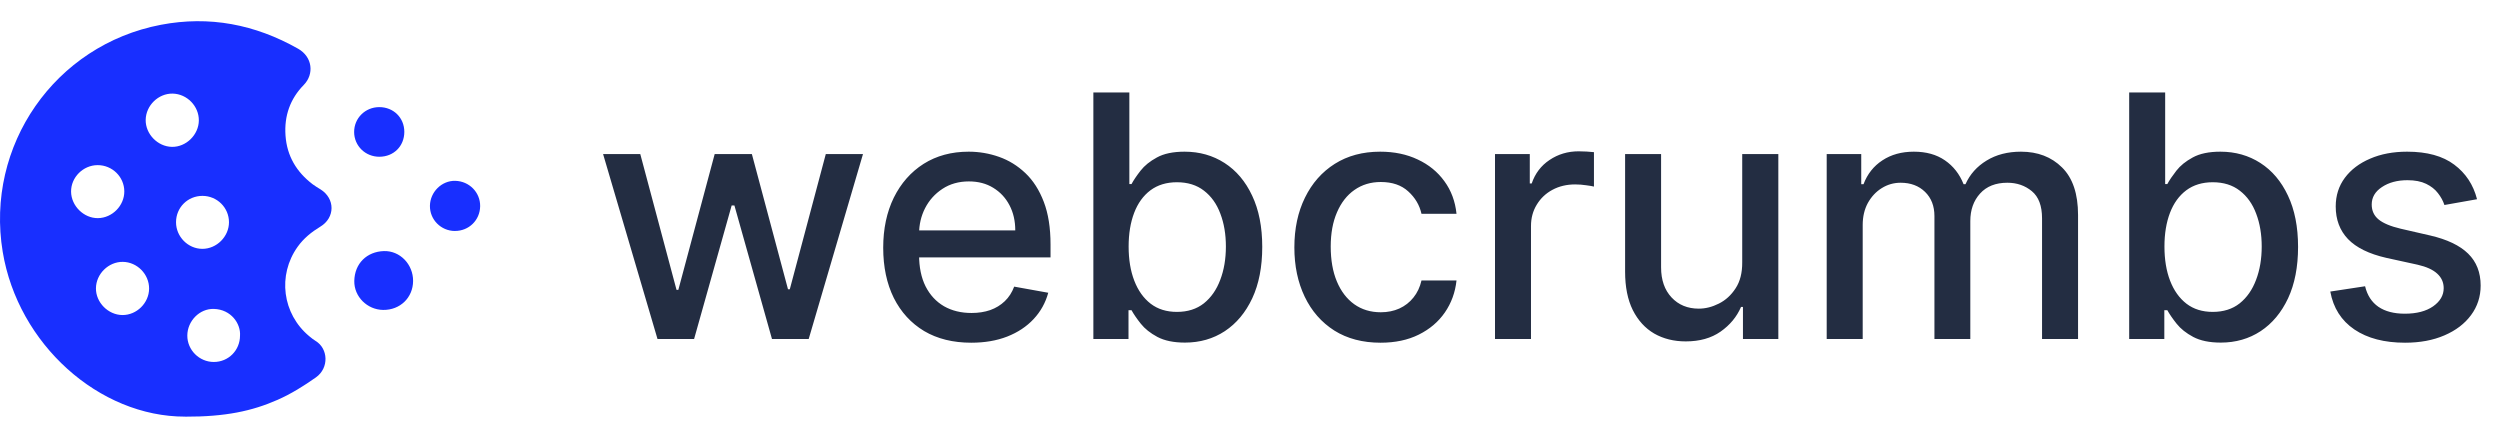
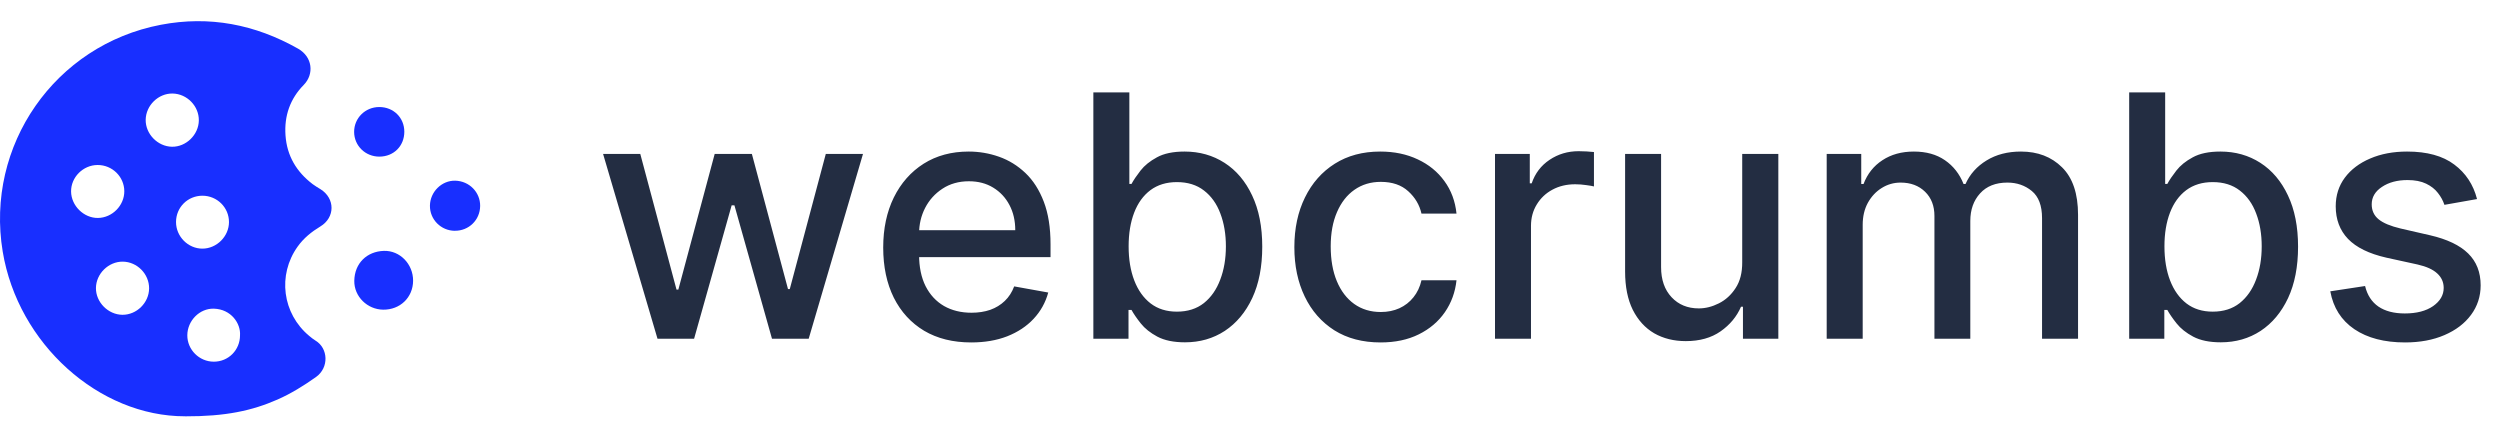
- <svg xmlns="http://www.w3.org/2000/svg" width="177" height="31" viewBox="0 0 177 31" fill="none">
-   <path d="M13.107 29.497C7.015 29.507 1.273 24.366 0.192 17.83C-1.053 10.31 3.877 3.192 11.39 1.755C14.828 1.099 18.061 1.727 21.103 3.448C22.136 4.033 22.252 5.255 21.505 6.015C20.54 6.999 20.117 8.208 20.214 9.594C20.316 11.047 20.992 12.174 22.134 13.045C22.312 13.182 22.508 13.29 22.698 13.411C23.733 14.062 23.735 15.407 22.684 16.044C22.055 16.425 21.498 16.874 21.071 17.474C19.636 19.487 19.99 22.22 21.893 23.802C22.039 23.923 22.187 24.045 22.349 24.142C23.227 24.671 23.321 26.044 22.365 26.721C21.503 27.328 20.613 27.885 19.648 28.31C17.843 29.105 15.954 29.509 13.107 29.5V29.497ZM14.078 8.536C14.091 7.519 13.243 6.646 12.222 6.627C11.213 6.609 10.33 7.468 10.314 8.485C10.298 9.49 11.162 10.379 12.171 10.398C13.176 10.416 14.064 9.548 14.078 8.536ZM6.906 11.691C5.883 11.696 5.021 12.558 5.032 13.572C5.044 14.579 5.933 15.455 6.934 15.444C7.948 15.432 8.808 14.559 8.801 13.544C8.794 12.519 7.946 11.687 6.908 11.691H6.906ZM8.664 22.305C9.676 22.315 10.55 21.453 10.556 20.436C10.563 19.415 9.711 18.549 8.692 18.54C7.682 18.53 6.802 19.394 6.793 20.409C6.781 21.411 7.657 22.296 8.664 22.305ZM16.993 23.759C17.053 22.936 16.379 21.906 15.138 21.871C14.128 21.843 13.269 22.728 13.262 23.752C13.255 24.775 14.103 25.625 15.133 25.628C16.173 25.63 16.993 24.805 16.993 23.759ZM14.334 13.868C13.292 13.868 12.465 14.688 12.463 15.73C12.46 16.756 13.313 17.618 14.329 17.618C15.344 17.618 16.21 16.749 16.212 15.735C16.212 14.704 15.374 13.87 14.334 13.868Z" fill="#182FFF" />
-   <path d="M29.247 19.893C29.24 21.076 28.325 21.959 27.124 21.943C26.008 21.929 25.066 21.012 25.084 19.896C25.105 18.646 25.983 17.816 27.173 17.777C28.319 17.738 29.254 18.717 29.247 19.893Z" fill="#182FFF" />
-   <path d="M32.205 16.354C31.218 16.349 30.425 15.547 30.439 14.57C30.453 13.591 31.276 12.78 32.232 12.803C33.228 12.828 34.007 13.623 33.995 14.598C33.983 15.587 33.198 16.358 32.202 16.352L32.205 16.354Z" fill="#182FFF" />
-   <path d="M26.865 11.098C25.87 11.102 25.077 10.331 25.073 9.349C25.068 8.369 25.856 7.586 26.849 7.584C27.859 7.581 28.626 8.337 28.626 9.335C28.626 10.345 27.877 11.093 26.865 11.098Z" fill="#182FFF" />
-   <path d="M46.551 24L42.699 10.909H45.332L47.898 20.523H48.026L50.599 10.909H53.233L55.79 20.48H55.918L58.466 10.909H61.099L57.256 24H54.656L51.997 14.548H51.801L49.142 24H46.551ZM68.761 24.264C67.472 24.264 66.361 23.989 65.429 23.438C64.503 22.881 63.787 22.099 63.281 21.094C62.781 20.082 62.531 18.898 62.531 17.54C62.531 16.199 62.781 15.017 63.281 13.994C63.787 12.972 64.492 12.173 65.395 11.599C66.304 11.026 67.367 10.739 68.582 10.739C69.321 10.739 70.037 10.861 70.73 11.105C71.423 11.349 72.046 11.733 72.597 12.256C73.148 12.778 73.582 13.457 73.901 14.293C74.219 15.122 74.378 16.131 74.378 17.318V18.222H63.972V16.312H71.881C71.881 15.642 71.744 15.048 71.472 14.531C71.199 14.008 70.815 13.597 70.321 13.296C69.832 12.994 69.258 12.844 68.599 12.844C67.883 12.844 67.258 13.02 66.724 13.372C66.196 13.719 65.787 14.173 65.497 14.736C65.213 15.293 65.071 15.898 65.071 16.551V18.043C65.071 18.918 65.224 19.662 65.531 20.276C65.844 20.889 66.278 21.358 66.835 21.682C67.392 22 68.043 22.159 68.787 22.159C69.27 22.159 69.71 22.091 70.108 21.954C70.506 21.812 70.849 21.602 71.139 21.324C71.429 21.046 71.651 20.702 71.804 20.293L74.216 20.727C74.023 21.438 73.676 22.06 73.176 22.594C72.682 23.122 72.06 23.534 71.31 23.829C70.565 24.119 69.716 24.264 68.761 24.264ZM77.41 24V6.545H79.958V13.031H80.112C80.259 12.758 80.472 12.443 80.751 12.085C81.029 11.727 81.415 11.415 81.91 11.148C82.404 10.875 83.058 10.739 83.87 10.739C84.927 10.739 85.87 11.006 86.7 11.54C87.529 12.074 88.18 12.844 88.651 13.849C89.129 14.855 89.367 16.065 89.367 17.48C89.367 18.895 89.131 20.108 88.66 21.119C88.188 22.125 87.54 22.901 86.717 23.446C85.893 23.986 84.952 24.256 83.896 24.256C83.1 24.256 82.45 24.122 81.944 23.855C81.444 23.588 81.052 23.276 80.768 22.918C80.484 22.56 80.265 22.241 80.112 21.963H79.898V24H77.41ZM79.907 17.454C79.907 18.375 80.04 19.182 80.308 19.875C80.575 20.568 80.961 21.111 81.467 21.503C81.972 21.889 82.592 22.082 83.325 22.082C84.086 22.082 84.722 21.881 85.234 21.477C85.745 21.068 86.131 20.514 86.393 19.815C86.66 19.116 86.793 18.329 86.793 17.454C86.793 16.591 86.663 15.815 86.401 15.128C86.146 14.44 85.759 13.898 85.242 13.5C84.731 13.102 84.092 12.903 83.325 12.903C82.586 12.903 81.961 13.094 81.45 13.474C80.944 13.855 80.56 14.386 80.299 15.068C80.038 15.75 79.907 16.546 79.907 17.454ZM97.743 24.264C96.476 24.264 95.385 23.977 94.47 23.403C93.561 22.824 92.862 22.026 92.374 21.009C91.885 19.991 91.641 18.827 91.641 17.514C91.641 16.185 91.891 15.011 92.391 13.994C92.891 12.972 93.595 12.173 94.504 11.599C95.413 11.026 96.484 10.739 97.717 10.739C98.712 10.739 99.598 10.923 100.376 11.293C101.155 11.656 101.783 12.168 102.26 12.827C102.743 13.486 103.03 14.256 103.121 15.136H100.641C100.504 14.523 100.192 13.994 99.703 13.551C99.22 13.108 98.572 12.886 97.76 12.886C97.05 12.886 96.428 13.074 95.894 13.449C95.365 13.818 94.953 14.347 94.658 15.034C94.362 15.716 94.215 16.523 94.215 17.454C94.215 18.409 94.359 19.233 94.649 19.926C94.939 20.619 95.348 21.156 95.876 21.537C96.41 21.918 97.038 22.108 97.76 22.108C98.243 22.108 98.68 22.02 99.072 21.844C99.47 21.662 99.803 21.403 100.07 21.068C100.342 20.733 100.533 20.329 100.641 19.858H103.121C103.03 20.704 102.754 21.46 102.294 22.125C101.834 22.79 101.217 23.312 100.445 23.693C99.678 24.074 98.777 24.264 97.743 24.264ZM105.846 24V10.909H108.309V12.989H108.445C108.684 12.284 109.104 11.73 109.707 11.327C110.315 10.918 111.002 10.713 111.769 10.713C111.928 10.713 112.116 10.719 112.332 10.73C112.553 10.742 112.727 10.756 112.852 10.773V13.21C112.749 13.182 112.567 13.151 112.306 13.117C112.045 13.077 111.783 13.057 111.522 13.057C110.92 13.057 110.383 13.185 109.911 13.44C109.445 13.69 109.076 14.04 108.803 14.489C108.531 14.932 108.394 15.438 108.394 16.006V24H105.846ZM123.349 18.571V10.909H125.906V24H123.401V21.733H123.264C122.963 22.432 122.48 23.014 121.815 23.48C121.156 23.94 120.335 24.171 119.352 24.171C118.511 24.171 117.767 23.986 117.119 23.616C116.477 23.241 115.972 22.688 115.602 21.954C115.239 21.222 115.057 20.315 115.057 19.236V10.909H117.605V18.929C117.605 19.821 117.852 20.531 118.347 21.06C118.841 21.588 119.483 21.852 120.273 21.852C120.75 21.852 121.224 21.733 121.696 21.494C122.173 21.256 122.568 20.895 122.881 20.412C123.199 19.929 123.355 19.315 123.349 18.571ZM129.33 24V10.909H131.776V13.04H131.938C132.211 12.318 132.657 11.756 133.276 11.352C133.896 10.943 134.637 10.739 135.501 10.739C136.376 10.739 137.109 10.943 137.7 11.352C138.296 11.761 138.737 12.324 139.021 13.04H139.157C139.469 12.341 139.967 11.784 140.648 11.369C141.33 10.949 142.143 10.739 143.086 10.739C144.273 10.739 145.242 11.111 145.992 11.855C146.748 12.599 147.126 13.722 147.126 15.222V24H144.577V15.46C144.577 14.574 144.336 13.932 143.853 13.534C143.37 13.136 142.793 12.938 142.123 12.938C141.293 12.938 140.648 13.193 140.188 13.704C139.728 14.21 139.498 14.861 139.498 15.656V24H136.958V15.298C136.958 14.588 136.737 14.017 136.293 13.585C135.85 13.153 135.273 12.938 134.563 12.938C134.08 12.938 133.634 13.065 133.225 13.321C132.822 13.571 132.495 13.921 132.245 14.369C132.001 14.818 131.879 15.338 131.879 15.929V24H129.33ZM150.746 24V6.545H153.294V13.031H153.447C153.595 12.758 153.808 12.443 154.087 12.085C154.365 11.727 154.751 11.415 155.246 11.148C155.74 10.875 156.393 10.739 157.206 10.739C158.263 10.739 159.206 11.006 160.036 11.54C160.865 12.074 161.516 12.844 161.987 13.849C162.464 14.855 162.703 16.065 162.703 17.48C162.703 18.895 162.467 20.108 161.996 21.119C161.524 22.125 160.876 22.901 160.053 23.446C159.229 23.986 158.288 24.256 157.232 24.256C156.436 24.256 155.786 24.122 155.28 23.855C154.78 23.588 154.388 23.276 154.104 22.918C153.82 22.56 153.601 22.241 153.447 21.963H153.234V24H150.746ZM153.243 17.454C153.243 18.375 153.376 19.182 153.643 19.875C153.911 20.568 154.297 21.111 154.803 21.503C155.308 21.889 155.928 22.082 156.661 22.082C157.422 22.082 158.058 21.881 158.57 21.477C159.081 21.068 159.467 20.514 159.729 19.815C159.996 19.116 160.129 18.329 160.129 17.454C160.129 16.591 159.999 15.815 159.737 15.128C159.482 14.44 159.095 13.898 158.578 13.5C158.067 13.102 157.428 12.903 156.661 12.903C155.922 12.903 155.297 13.094 154.786 13.474C154.28 13.855 153.896 14.386 153.635 15.068C153.374 15.75 153.243 16.546 153.243 17.454ZM175.374 14.105L173.065 14.514C172.968 14.219 172.815 13.938 172.604 13.671C172.4 13.403 172.121 13.185 171.769 13.014C171.417 12.844 170.977 12.758 170.448 12.758C169.727 12.758 169.124 12.921 168.641 13.244C168.158 13.562 167.917 13.974 167.917 14.48C167.917 14.918 168.079 15.27 168.403 15.537C168.727 15.804 169.249 16.023 169.971 16.193L172.05 16.671C173.255 16.949 174.153 17.378 174.744 17.957C175.335 18.537 175.63 19.29 175.63 20.216C175.63 21 175.403 21.699 174.948 22.312C174.499 22.921 173.871 23.398 173.065 23.744C172.263 24.091 171.335 24.264 170.278 24.264C168.812 24.264 167.616 23.952 166.69 23.327C165.763 22.696 165.195 21.801 164.985 20.642L167.448 20.267C167.602 20.909 167.917 21.395 168.394 21.724C168.871 22.048 169.494 22.21 170.261 22.21C171.096 22.21 171.763 22.037 172.263 21.69C172.763 21.338 173.013 20.909 173.013 20.403C173.013 19.994 172.86 19.651 172.553 19.372C172.252 19.094 171.789 18.884 171.164 18.741L168.948 18.256C167.727 17.977 166.823 17.534 166.238 16.926C165.658 16.318 165.369 15.548 165.369 14.617C165.369 13.844 165.585 13.168 166.016 12.588C166.448 12.008 167.045 11.557 167.806 11.233C168.567 10.903 169.44 10.739 170.423 10.739C171.837 10.739 172.951 11.046 173.763 11.659C174.576 12.267 175.113 13.082 175.374 14.105Z" fill="#232D42" />
+ <svg xmlns="http://www.w3.org/2000/svg" width="520" height="91" viewBox="0 0 520 91" fill="none">
+   <path d="M38.507 86.589C20.608 86.617 3.741 71.527 0.565 52.34C-3.094 30.265 11.391 9.369 33.464 5.151C43.564 3.225 53.059 5.069 61.998 10.122C65.032 11.838 65.372 15.426 63.179 17.657C60.342 20.546 59.1 24.093 59.385 28.162C59.684 32.428 61.673 35.738 65.026 38.295C65.548 38.695 66.125 39.014 66.682 39.366C69.723 41.279 69.729 45.226 66.641 47.098C64.795 48.217 63.159 49.532 61.904 51.296C57.688 57.203 58.727 65.226 64.32 69.872C64.747 70.224 65.182 70.584 65.657 70.869C68.236 72.422 68.514 76.45 65.704 78.438C63.173 80.221 60.559 81.856 57.722 83.104C52.421 85.437 46.869 86.624 38.507 86.596V86.589ZM41.358 25.056C41.398 22.072 38.907 19.508 35.907 19.454C32.941 19.4 30.348 21.923 30.301 24.907C30.253 27.857 32.792 30.468 35.758 30.522C38.71 30.577 41.317 28.027 41.358 25.056ZM20.289 34.32C17.282 34.334 14.751 36.864 14.784 39.841C14.818 42.798 17.432 45.368 20.371 45.334C23.35 45.3 25.875 42.737 25.855 39.76C25.834 36.748 23.343 34.307 20.296 34.32H20.289ZM25.454 65.477C28.427 65.504 30.993 62.974 31.013 59.99C31.034 56.993 28.529 54.449 25.536 54.422C22.57 54.395 19.984 56.932 19.956 59.909C19.923 62.852 22.495 65.45 25.454 65.477ZM49.923 69.743C50.1 67.329 48.118 64.304 44.473 64.202C41.507 64.121 38.982 66.718 38.962 69.723C38.941 72.727 41.432 75.223 44.459 75.23C47.514 75.237 49.923 72.815 49.923 69.743ZM42.111 40.709C39.05 40.709 36.62 43.117 36.613 46.175C36.606 49.187 39.111 51.716 42.097 51.716C45.077 51.716 47.623 49.166 47.629 46.189C47.629 43.164 45.165 40.716 42.111 40.709Z" fill="#182FFF" />
+   <path d="M85.924 58.397C85.904 61.869 83.216 64.46 79.687 64.412C76.408 64.372 73.639 61.679 73.693 58.404C73.754 54.734 76.333 52.3 79.829 52.184C83.196 52.069 85.945 54.945 85.924 58.397Z" fill="#182FFF" />
+   <path d="M94.612 48.007C91.714 47.993 89.385 45.639 89.426 42.771C89.467 39.895 91.883 37.515 94.693 37.582C97.619 37.657 99.906 39.99 99.872 42.852C99.838 45.755 97.531 48.02 94.605 48L94.612 48.007Z" fill="#182FFF" />
+   <path d="M78.927 32.577C76.001 32.591 73.673 30.326 73.659 27.443C73.646 24.568 75.96 22.269 78.879 22.262C81.845 22.255 84.099 24.473 84.099 27.403C84.099 30.366 81.899 32.564 78.927 32.577Z" fill="#182FFF" />
+   <path d="M136.76 70.452L125.443 32.023H133.18L140.716 60.244H141.092L148.653 32.023H156.391L163.902 60.119H164.277L171.764 32.023H179.501L168.209 70.452H160.572L152.76 42.706H152.184L144.372 70.452H136.76ZM202.011 71.227C198.221 71.227 194.958 70.418 192.221 68.8C189.5 67.166 187.396 64.872 185.911 61.92C184.442 58.952 183.707 55.474 183.707 51.488C183.707 47.552 184.442 44.082 185.911 41.08C187.396 38.078 189.466 35.734 192.12 34.05C194.791 32.365 197.913 31.523 201.485 31.523C203.655 31.523 205.758 31.882 207.794 32.599C209.831 33.316 211.659 34.442 213.278 35.976C214.897 37.511 216.174 39.504 217.109 41.956C218.044 44.391 218.511 47.351 218.511 50.837V53.489H187.939V47.885H211.175C211.175 45.917 210.774 44.174 209.973 42.656C209.172 41.122 208.045 39.913 206.593 39.029C205.157 38.145 203.471 37.703 201.535 37.703C199.432 37.703 197.595 38.22 196.026 39.254C194.474 40.271 193.272 41.605 192.421 43.257C191.586 44.891 191.169 46.667 191.169 48.586V52.964C191.169 55.532 191.619 57.717 192.521 59.519C193.439 61.32 194.716 62.696 196.352 63.647C197.988 64.581 199.899 65.048 202.086 65.048C203.505 65.048 204.798 64.847 205.967 64.447C207.135 64.03 208.145 63.413 208.996 62.596C209.848 61.779 210.499 60.77 210.949 59.569L218.035 60.845C217.468 62.929 216.449 64.756 214.98 66.324C213.528 67.875 211.701 69.084 209.497 69.951C207.31 70.802 204.815 71.227 202.011 71.227ZM227.418 70.452V19.214H234.905V38.253H235.356C235.79 37.452 236.416 36.527 237.233 35.476C238.051 34.425 239.187 33.508 240.639 32.724C242.091 31.923 244.011 31.523 246.398 31.523C249.502 31.523 252.273 32.307 254.71 33.875C257.147 35.443 259.059 37.703 260.444 40.655C261.847 43.607 262.548 47.159 262.548 51.313C262.548 55.466 261.855 59.027 260.469 61.995C259.084 64.948 257.181 67.224 254.76 68.825C252.34 70.41 249.577 71.202 246.473 71.202C244.136 71.202 242.225 70.81 240.739 70.026C239.27 69.243 238.118 68.325 237.284 67.274C236.449 66.224 235.806 65.29 235.356 64.472H234.73V70.452H227.418ZM234.755 51.237C234.755 53.94 235.147 56.308 235.931 58.343C236.716 60.378 237.851 61.97 239.337 63.121C240.822 64.255 242.642 64.823 244.795 64.823C247.032 64.823 248.901 64.23 250.404 63.046C251.906 61.845 253.041 60.219 253.809 58.167C254.594 56.116 254.986 53.806 254.986 51.237C254.986 48.702 254.602 46.426 253.834 44.407C253.083 42.389 251.948 40.797 250.429 39.629C248.926 38.462 247.049 37.878 244.795 37.878C242.625 37.878 240.789 38.436 239.287 39.554C237.801 40.671 236.674 42.231 235.906 44.233C235.139 46.234 234.755 48.569 234.755 51.237ZM287.154 71.227C283.432 71.227 280.227 70.385 277.539 68.7C274.869 66.999 272.815 64.656 271.38 61.67C269.944 58.685 269.226 55.266 269.226 51.413C269.226 47.51 269.961 44.066 271.43 41.08C272.899 38.078 274.969 35.734 277.64 34.05C280.31 32.365 283.457 31.523 287.079 31.523C290 31.523 292.604 32.065 294.89 33.149C297.178 34.217 299.023 35.718 300.425 37.653C301.844 39.587 302.687 41.847 302.954 44.433H295.668C295.266 42.631 294.349 41.08 292.913 39.779C291.494 38.478 289.591 37.828 287.204 37.828C285.118 37.828 283.29 38.378 281.721 39.479C280.168 40.563 278.958 42.114 278.09 44.132C277.222 46.134 276.788 48.502 276.788 51.237C276.788 54.04 277.214 56.458 278.065 58.493C278.916 60.528 280.118 62.104 281.671 63.221C283.24 64.339 285.084 64.898 287.204 64.898C288.623 64.898 289.908 64.639 291.06 64.122C292.229 63.588 293.205 62.829 293.991 61.845C294.79 60.861 295.351 59.677 295.668 58.293H302.954C302.687 60.778 301.876 62.996 300.525 64.948C299.173 66.899 297.36 68.433 295.092 69.551C292.838 70.668 290.192 71.227 287.154 71.227ZM310.96 70.452V32.023H318.196V38.128H318.595C319.297 36.06 320.531 34.434 322.303 33.249C324.089 32.048 326.107 31.448 328.361 31.448C328.828 31.448 329.38 31.465 330.015 31.498C330.664 31.532 331.175 31.573 331.542 31.623V38.778C331.24 38.695 330.705 38.603 329.938 38.503C329.172 38.386 328.402 38.328 327.635 38.328C325.866 38.328 324.289 38.703 322.902 39.454C321.533 40.188 320.449 41.214 319.647 42.531C318.848 43.832 318.445 45.316 318.445 46.984V70.452H310.96ZM362.381 54.515V32.023H369.893V70.452H362.534V63.797H362.131C361.247 65.848 359.828 67.558 357.874 68.925C355.938 70.276 353.526 70.952 350.638 70.952C348.168 70.952 345.982 70.41 344.078 69.326C342.192 68.225 340.708 66.599 339.621 64.447C338.555 62.296 338.02 59.635 338.02 56.466V32.023H345.506V55.566C345.506 58.184 346.232 60.269 347.686 61.82C349.137 63.371 351.023 64.147 353.344 64.147C354.746 64.147 356.138 63.797 357.525 63.096C358.926 62.396 360.087 61.337 361.006 59.919C361.94 58.501 362.399 56.7 362.381 54.515ZM379.952 70.452V32.023H387.138V38.278H387.614C388.416 36.16 389.727 34.509 391.545 33.325C393.367 32.124 395.544 31.523 398.082 31.523C400.652 31.523 402.806 32.124 404.542 33.325C406.293 34.525 407.589 36.177 408.423 38.278H408.823C409.739 36.227 411.202 34.592 413.203 33.374C415.207 32.14 417.595 31.523 420.365 31.523C423.853 31.523 426.699 32.616 428.903 34.8C431.124 36.985 432.234 40.279 432.234 44.683V70.452H424.746V45.383C424.746 42.782 424.038 40.897 422.619 39.729C421.2 38.562 419.505 37.978 417.536 37.978C415.098 37.978 413.203 38.728 411.852 40.229C410.5 41.714 409.824 43.624 409.824 45.959V70.452H402.362V44.908C402.362 42.823 401.713 41.147 400.409 39.879C399.107 38.612 397.412 37.978 395.326 37.978C393.907 37.978 392.597 38.353 391.395 39.104C390.211 39.837 389.251 40.863 388.516 42.181C387.799 43.499 387.441 45.025 387.441 46.759V70.452H379.952ZM442.869 70.452V19.214H450.355V38.253H450.805C451.239 37.452 451.865 36.527 452.685 35.476C453.501 34.425 454.635 33.508 456.09 32.724C457.541 31.923 459.459 31.523 461.848 31.523C464.953 31.523 467.724 32.307 470.162 33.875C472.598 35.443 474.51 37.703 475.894 40.655C477.295 43.607 477.997 47.159 477.997 51.313C477.997 55.466 477.304 59.027 475.92 61.995C474.534 64.948 472.63 67.224 470.212 68.825C467.791 70.41 465.027 71.202 461.924 71.202C459.586 71.202 457.676 70.81 456.19 70.026C454.721 69.243 453.569 68.325 452.735 67.274C451.9 66.224 451.257 65.29 450.805 64.472H450.179V70.452H442.869ZM450.205 51.237C450.205 53.94 450.596 56.308 451.38 58.343C452.168 60.378 453.302 61.97 454.788 63.121C456.272 64.255 458.093 64.823 460.247 64.823C462.482 64.823 464.351 64.23 465.855 63.046C467.356 61.845 468.49 60.219 469.26 58.167C470.045 56.116 470.435 53.806 470.435 51.237C470.435 48.702 470.053 46.426 469.284 44.407C468.534 42.389 467.398 40.797 465.879 39.629C464.377 38.462 462.5 37.878 460.247 37.878C458.076 37.878 456.24 38.436 454.738 39.554C453.252 40.671 452.124 42.231 451.357 44.233C450.59 46.234 450.205 48.569 450.205 51.237ZM515.223 41.405L508.439 42.606C508.154 41.739 507.705 40.913 507.085 40.13C506.486 39.346 505.666 38.703 504.632 38.203C503.598 37.703 502.305 37.452 500.751 37.452C498.633 37.452 496.861 37.928 495.442 38.878C494.023 39.812 493.315 41.022 493.315 42.506C493.315 43.79 493.791 44.825 494.743 45.608C495.695 46.392 497.228 47.034 499.35 47.535L505.457 48.936C508.998 49.753 511.636 51.012 513.372 52.714C515.108 54.415 515.975 56.625 515.975 59.343C515.975 61.645 515.308 63.697 513.971 65.498C512.652 67.283 510.807 68.684 508.439 69.701C506.083 70.718 503.357 71.227 500.252 71.227C495.945 71.227 492.431 70.31 489.711 68.475C486.987 66.624 485.318 63.997 484.701 60.594L491.937 59.493C492.39 61.378 493.315 62.804 494.717 63.772C496.118 64.722 497.948 65.198 500.202 65.198C502.655 65.198 504.614 64.689 506.083 63.672C507.552 62.638 508.287 61.378 508.287 59.894C508.287 58.693 507.837 57.684 506.935 56.867C506.051 56.049 504.691 55.432 502.854 55.015L496.344 53.589C492.757 52.772 490.101 51.471 488.383 49.686C486.679 47.902 485.83 45.642 485.83 42.907C485.83 40.638 486.464 38.653 487.73 36.952C489 35.251 490.753 33.925 492.989 32.974C495.225 32.007 497.79 31.523 500.678 31.523C504.832 31.523 508.104 32.424 510.49 34.225C512.878 36.01 514.456 38.403 515.223 41.405Z" fill="#232D42" />
</svg>
